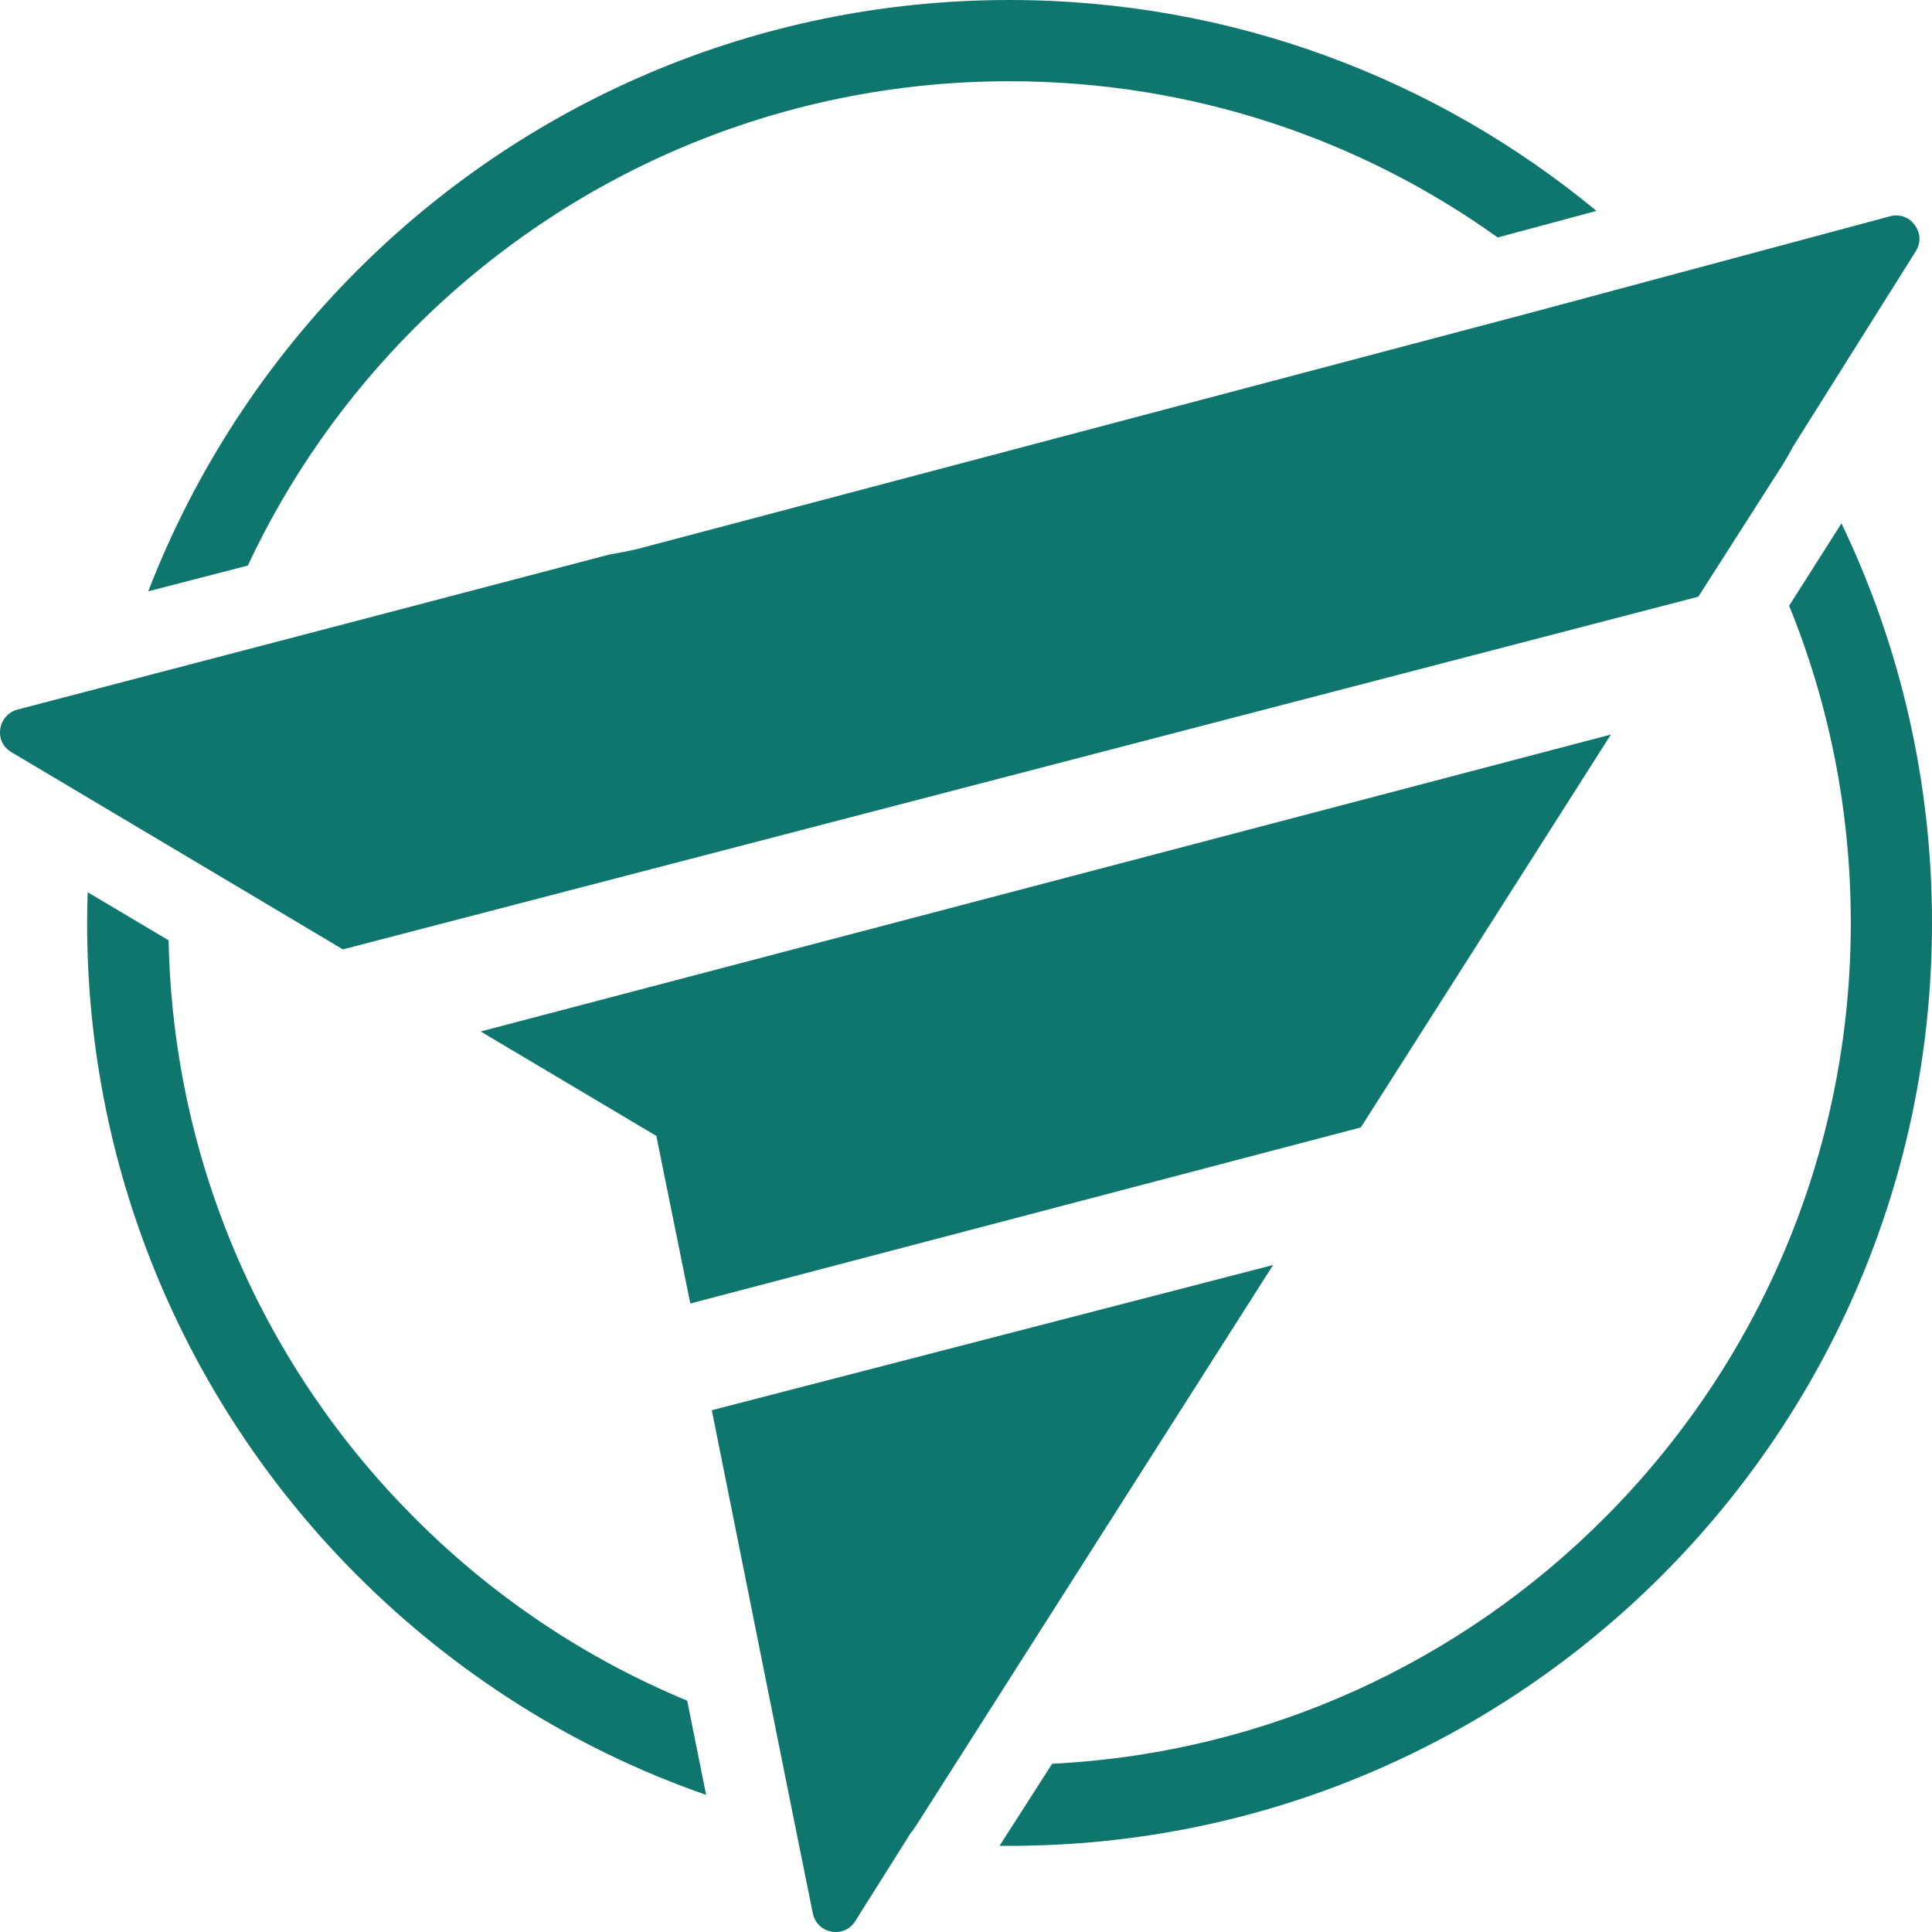
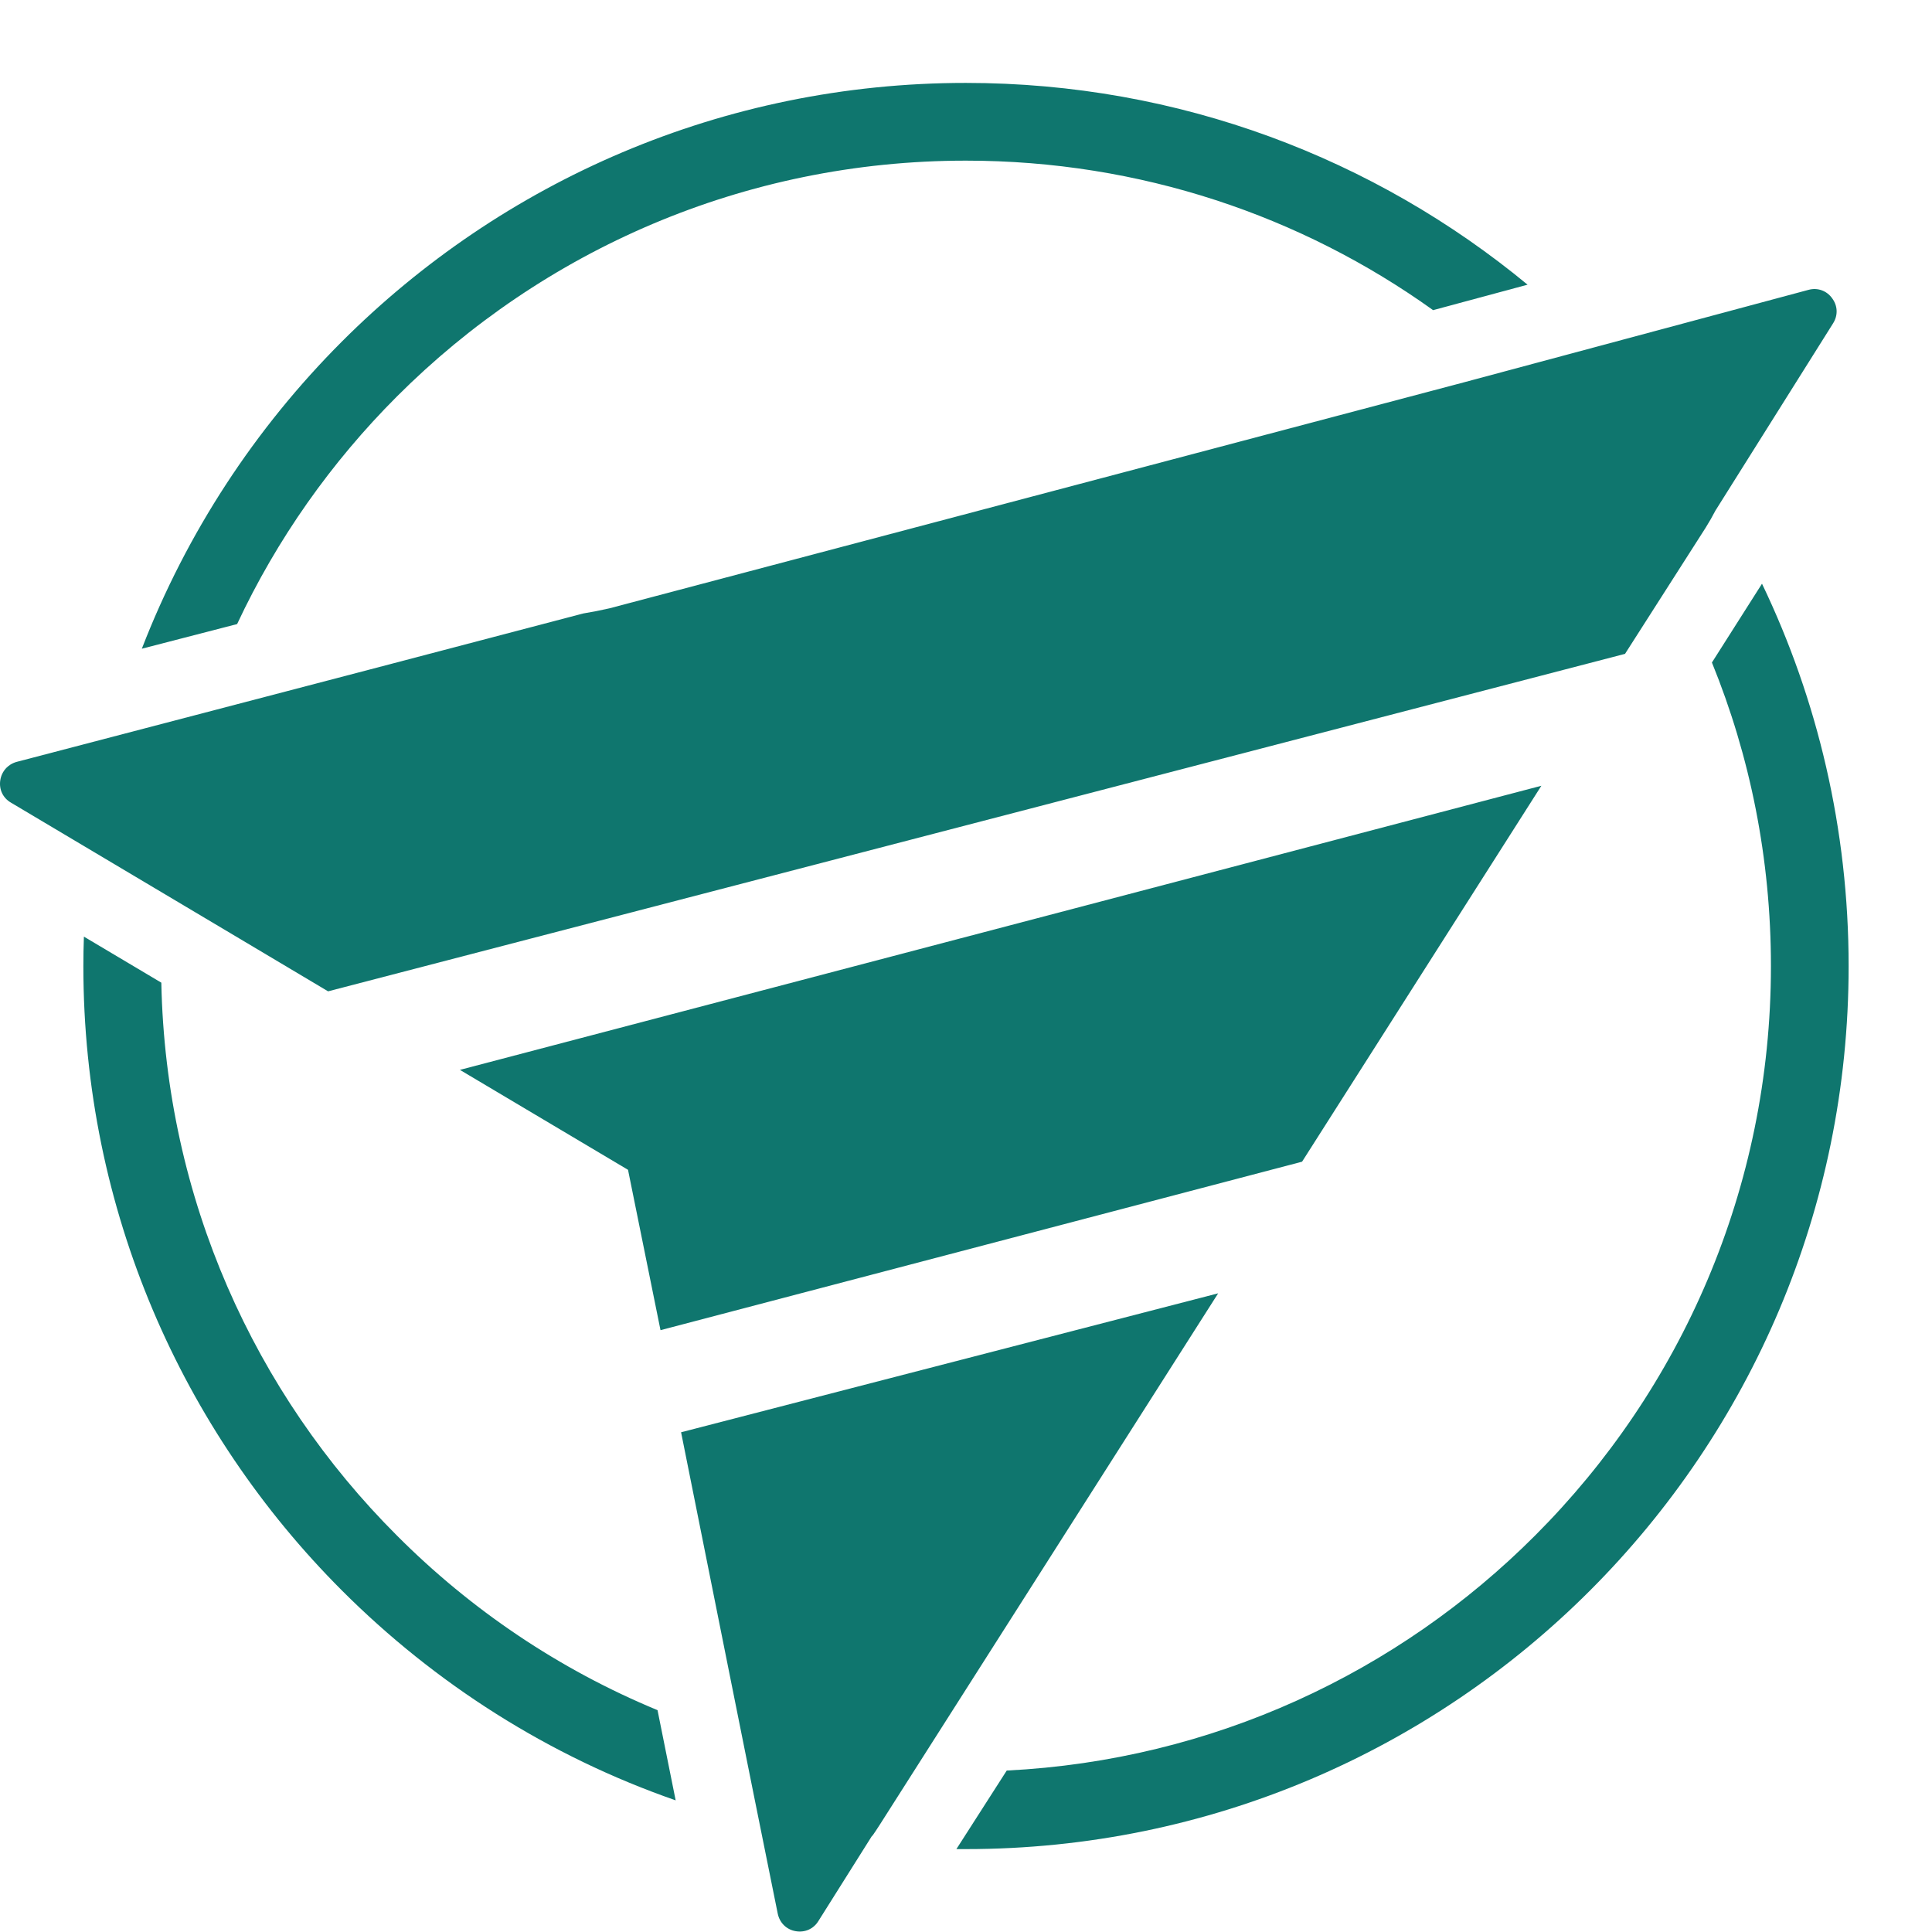
- <svg xmlns="http://www.w3.org/2000/svg" viewBox="0 0 400 400">
+ <svg xmlns="http://www.w3.org/2000/svg" viewBox="0 -17.94 418.04 418.04">
  <path d="M208.99 0C255.205 0 297.554 16.409 330.531 43.661L312.256 48.584L310.089 49.169C281.622 28.775 246.712 16.82 208.99 16.82C160.9 16.82 117.38 36.335 85.867 67.864C71.692 82.047 59.918 98.691 51.308 117.093L30.69 122.426C40.413 97.284 55.233 74.721 73.976 55.968C108.535 21.391 156.273 0 208.99 0ZM381.256 108.361C393.264 133.385 400 161.457 400 191.111C400 243.855 378.62 291.618 344.062 326.195C309.503 360.772 261.765 382.163 208.99 382.163H206.94L217.834 365.167C262.409 362.94 302.591 343.952 332.171 314.298C363.684 282.769 383.189 239.225 383.189 191.111C383.189 167.844 378.679 145.692 370.42 125.414L381.256 108.361ZM146.198 371.614C118.727 362.061 94.126 346.355 73.976 326.195C39.417 291.618 18.038 243.855 18.038 191.111C18.038 188.962 18.077 186.833 18.155 184.723L34.907 194.686C35.844 241.335 55.115 283.589 85.867 314.298C101.857 330.356 121.011 343.308 142.274 352.098L146.198 371.614Z" fill="#0F766E" />
  <path d="M263.581 261.905L147.37 291.97C154.34 326.664 161.252 361.416 168.281 396.111C168.691 398.103 170.155 399.568 172.147 399.92C174.138 400.272 176.013 399.451 177.067 397.752L188.723 379.232V379.35C189.27 378.568 189.816 377.748 190.363 376.888L263.581 261.905ZM70.989 196.561L351.618 123.539L369.073 96.229C369.854 94.979 370.557 93.748 371.182 92.537L396.662 51.983C397.716 50.283 397.657 48.232 396.427 46.591C395.256 44.95 393.264 44.247 391.331 44.774L316.649 64.817L131.848 113.693C129.973 114.123 128.079 114.494 126.166 114.807L80.185 126.88L3.57 146.922C1.696 147.45 0.348 148.974 0.056 150.908C-0.237 152.9 0.641 154.717 2.34 155.713L51.894 185.191L70.989 196.561ZM333.518 152.08L99.514 213.556L135.889 235.181L142.918 269.876L281.739 233.423L333.518 152.08Z" fill="#0F766E" />
</svg>
